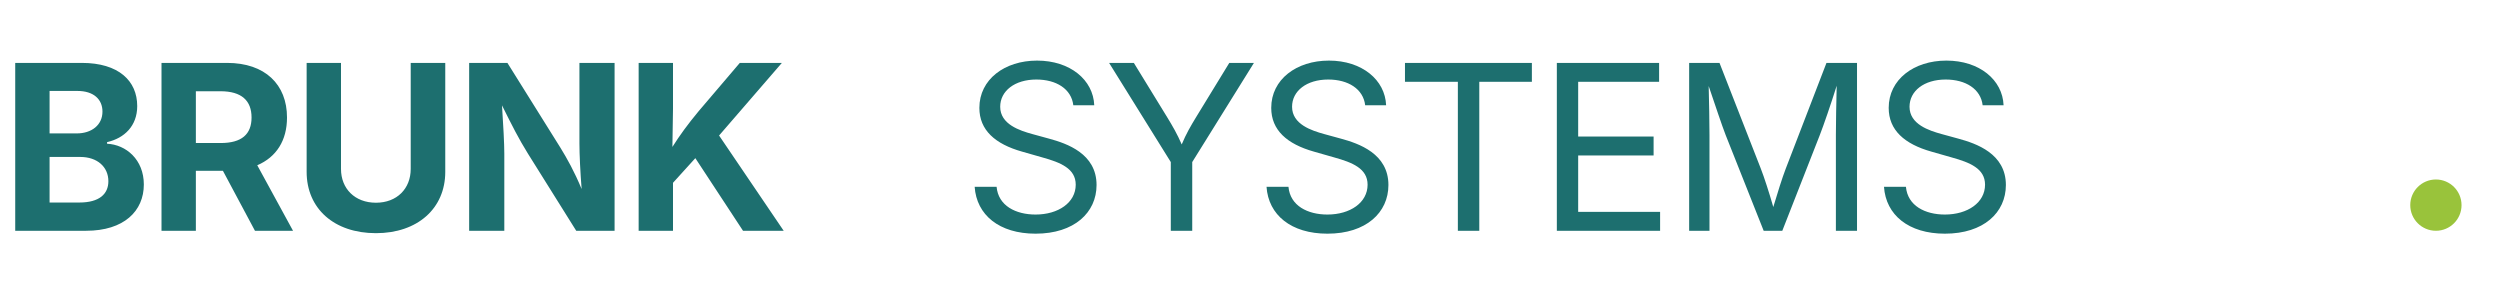
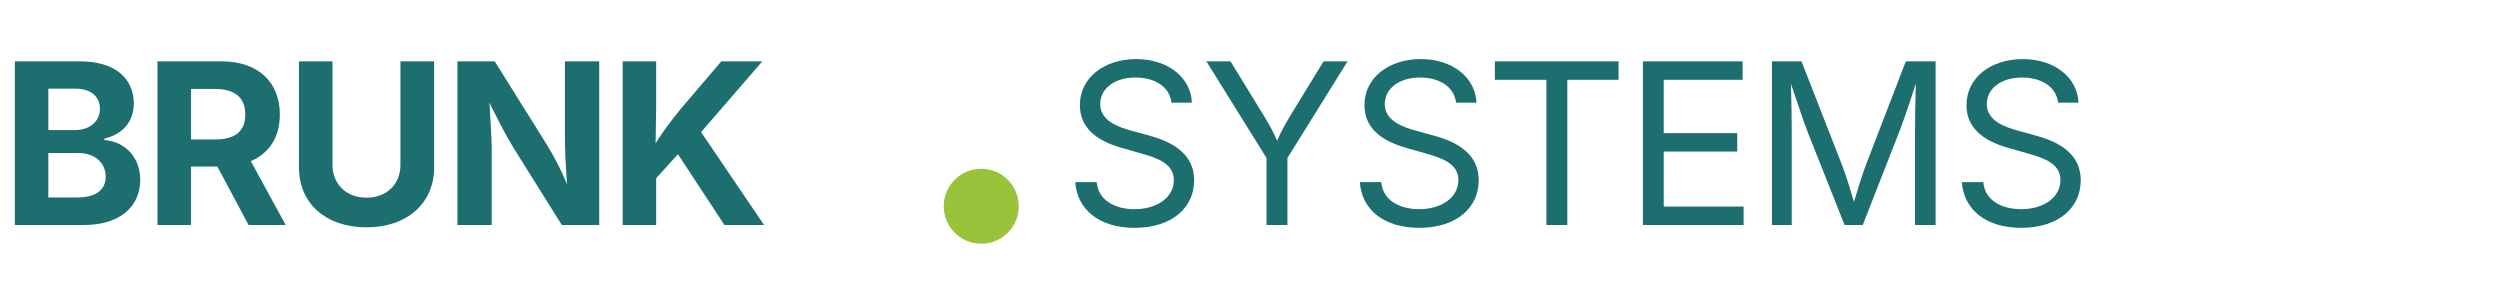
- <svg xmlns="http://www.w3.org/2000/svg" viewBox="0 0 390 48">
+ <svg xmlns="http://www.w3.org/2000/svg" viewBox="0 0 400 48">
  <text x="0" y="36" font-family="'Space Grotesk', system-ui, -apple-system, sans-serif" font-weight="700" font-size="36" fill="#1D6F6F" letter-spacing="-1">BRUNK</text>
-   <text x="150" y="36" font-family="'Space Grotesk', system-ui, -apple-system, sans-serif" font-weight="400" font-size="36" fill="#1D6F6F" letter-spacing="-1">SYSTEMS</text>
-   <circle cx="380" cy="32" r="4" fill="#99C33B" />
+   <circle cx="157" cy="33" r="6" fill="#99C33B" />
+   <text x="170" y="36" font-family="'Space Grotesk', system-ui, -apple-system, sans-serif" font-weight="400" font-size="36" fill="#1D6F6F" letter-spacing="-1">SYSTEMS</text>
</svg>
